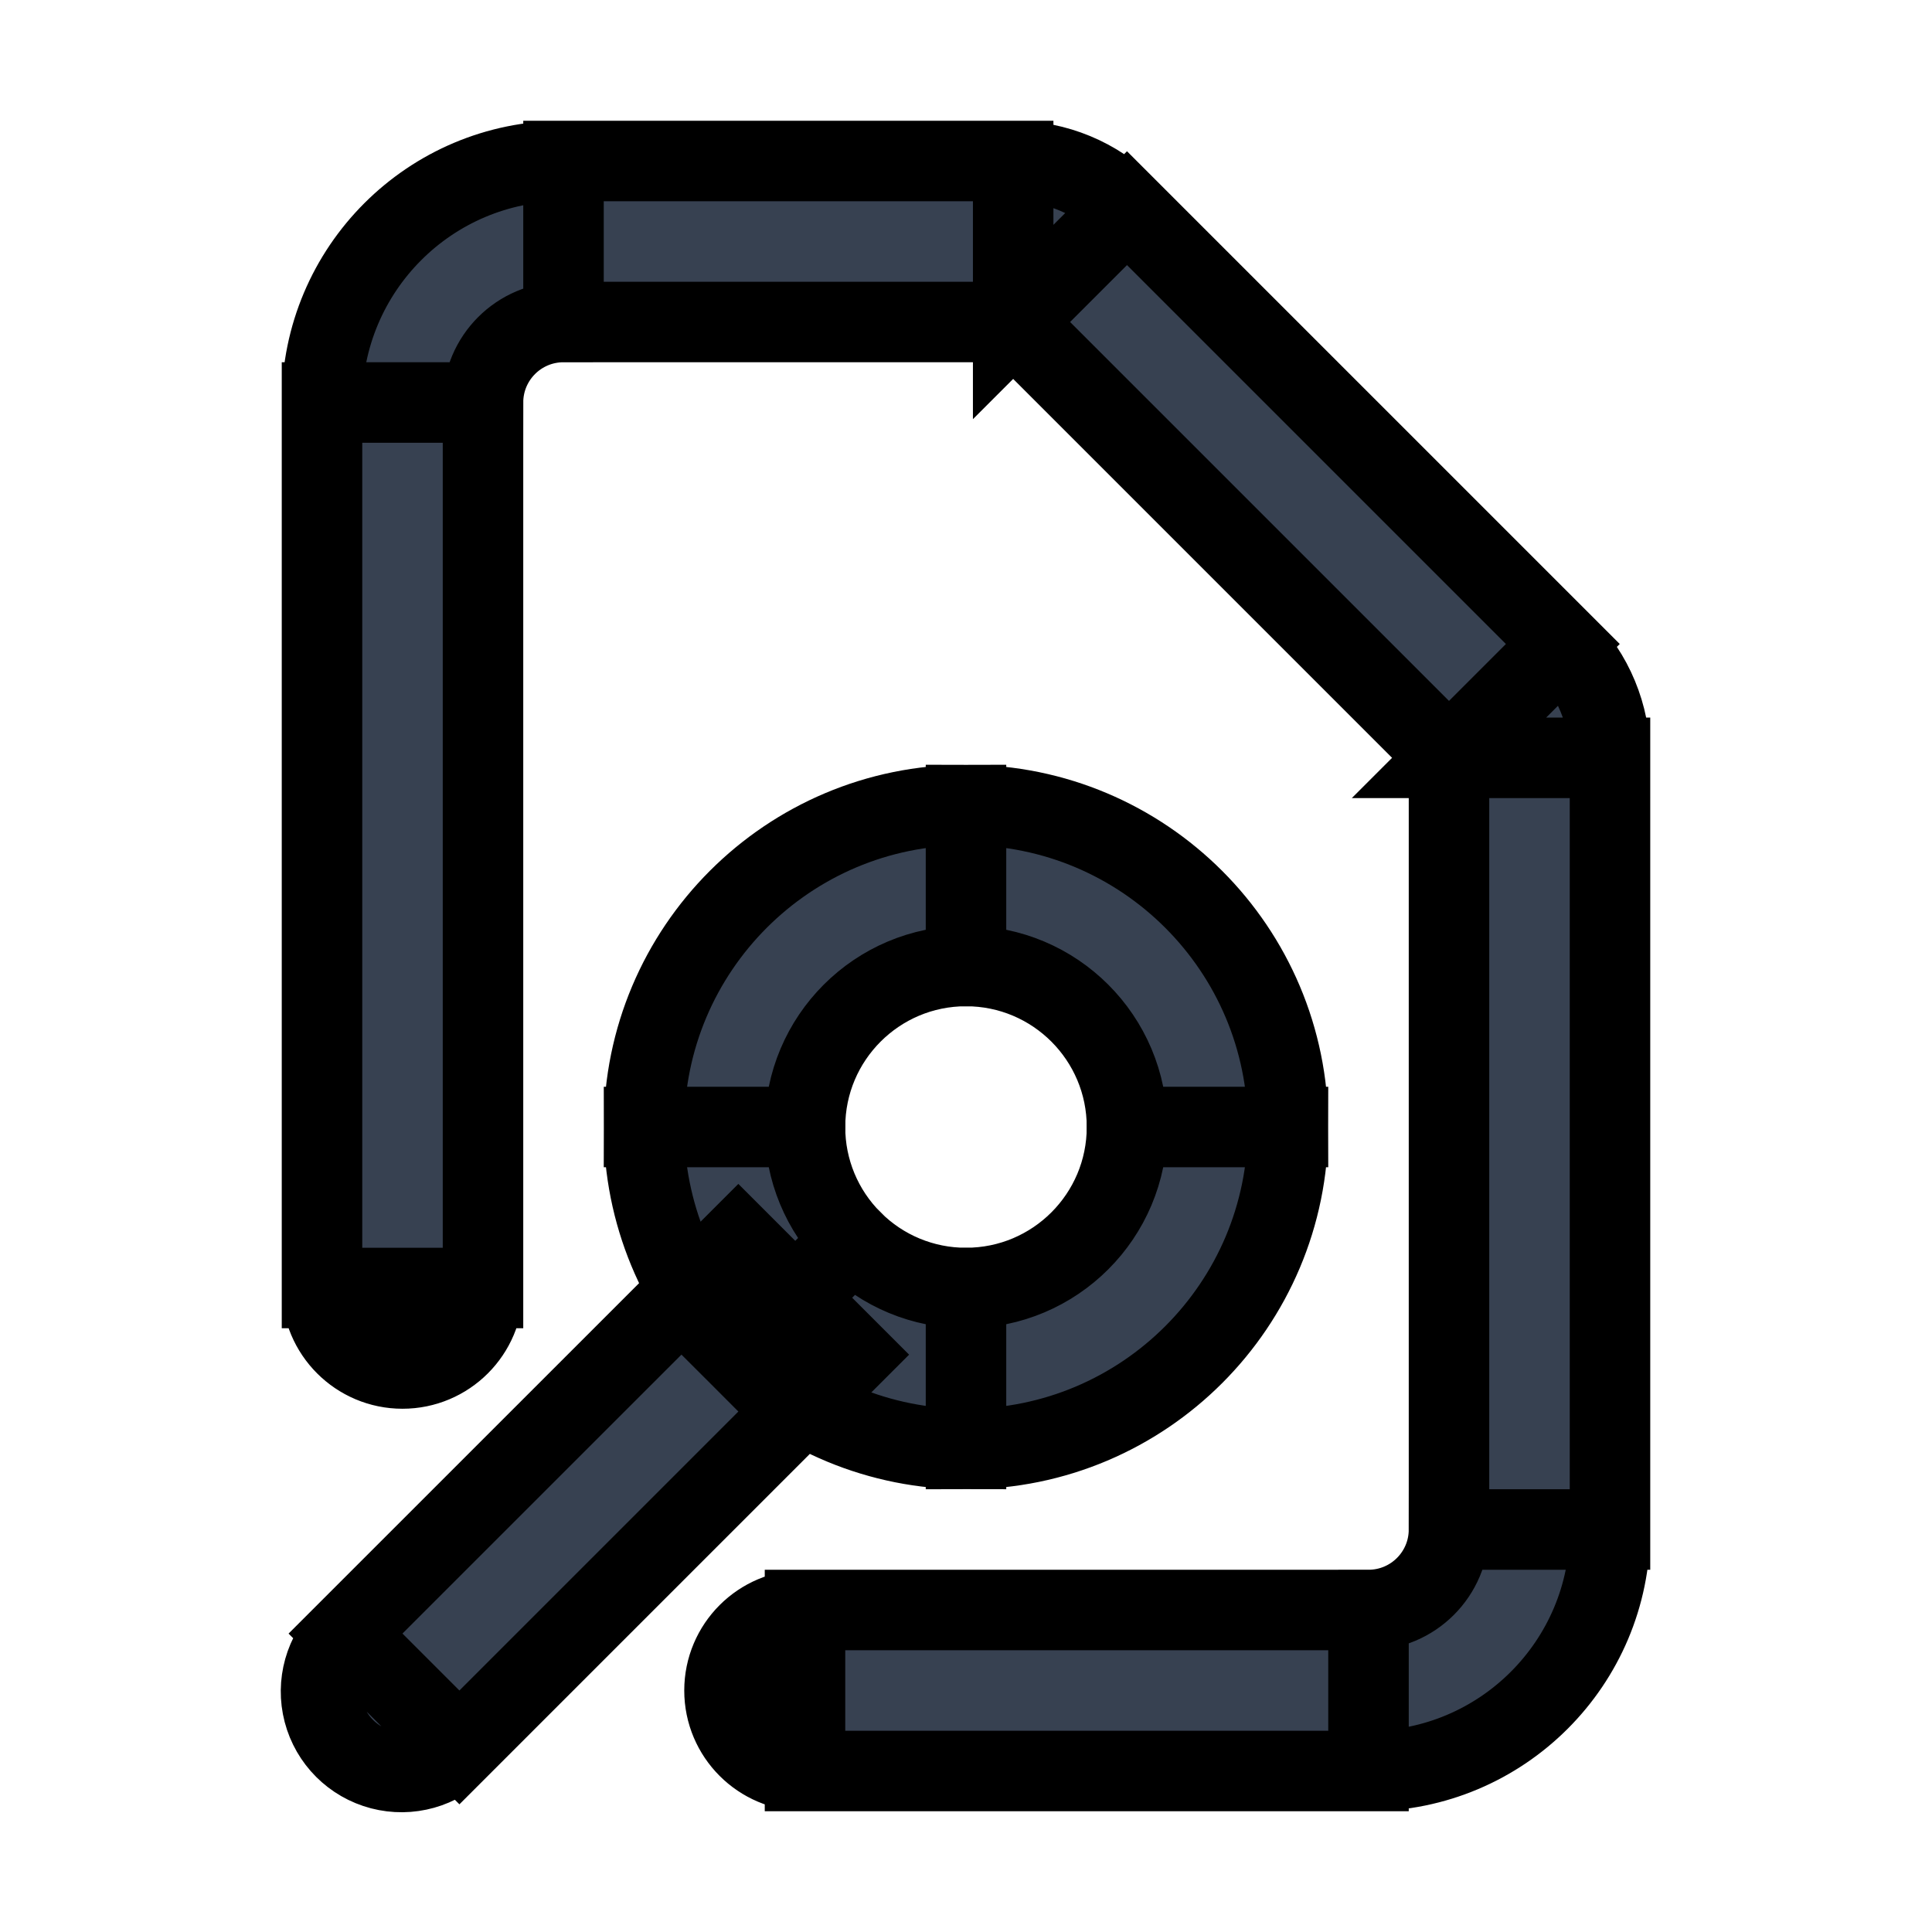
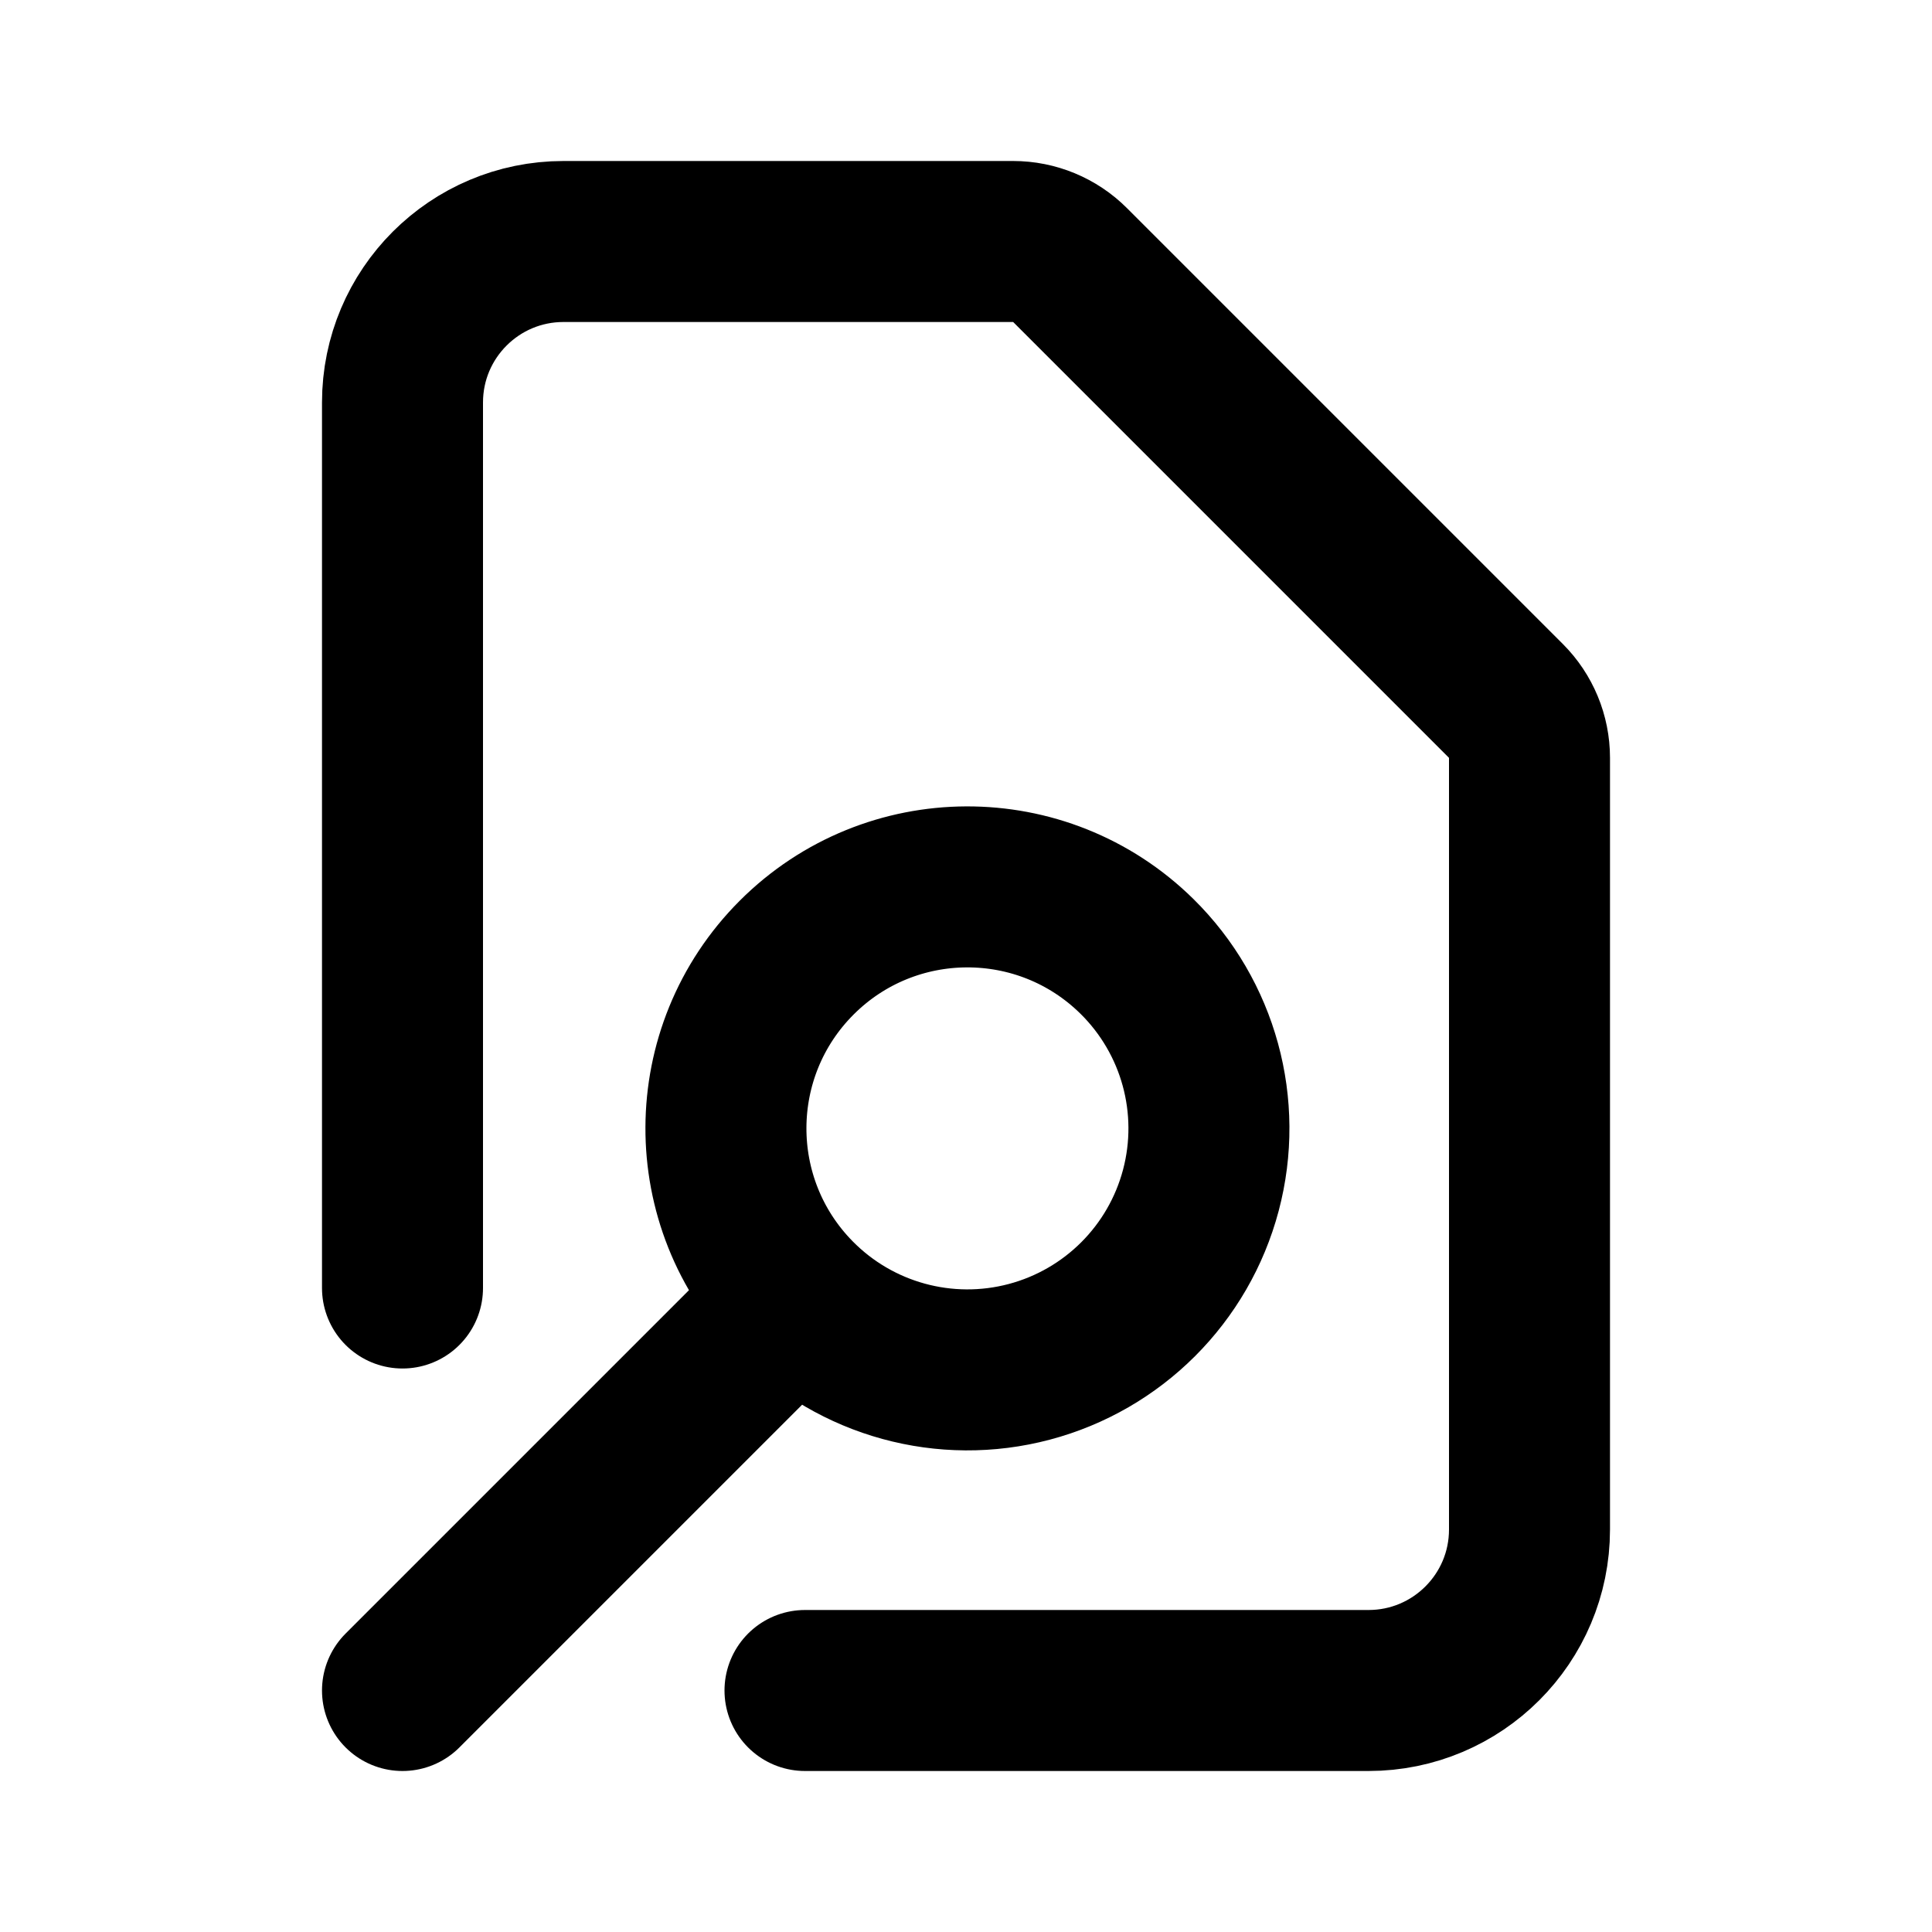
<svg xmlns="http://www.w3.org/2000/svg" fill="none" viewBox="0 0 24 24" stroke="currentColor">
-   <path fill="#374151" d="M13.293 3.293L12.586 4l.707-.707zm5.414 5.414L19.414 8l-.707.707zM10 20a1 1 0 100 2v-2zm-6-4a1 1 0 102 0H4zm.293 4.293a1 1 0 101.414 1.414l-1.414-1.414zM7 4h5.586V2H7v2zm11 5.414V19h2V9.414h-2zM12.586 4L18 9.414 19.414 8 14 2.586 12.586 4zM20 9.414A2 2 0 0019.414 8L18 9.414h2zM12.586 4L14 2.586A2 2 0 0012.586 2v2zM17 22a3 3 0 003-3h-2a1 1 0 01-1 1v2zM6 5a1 1 0 011-1V2a3 3 0 00-3 3h2zm11 15h-7v2h7v-2zM6 16V5H4v11h2zm8-2a2 2 0 01-2 2v2a4 4 0 004-4h-2zm-4 0a2 2 0 012-2v-2a4 4 0 00-4 4h2zm2-2a2 2 0 012 2h2a4 4 0 00-4-4v2zm-2.828 3.414l-4.88 4.879 1.415 1.414 4.879-4.879-1.414-1.414zM12 16a1.99 1.99 0 01-1.414-.586l-1.414 1.414A3.99 3.99 0 0012 18v-2zm-1.414-.586A1.99 1.99 0 0110 14H8a3.99 3.99 0 001.172 2.828l1.414-1.414z" />
+   <path stroke-linecap="round" stroke-linejoin="round" stroke-width="2" d="M10 21h7a2 2 0 002-2V9.414a1 1 0 00-.293-.707l-5.414-5.414A1 1 0 0012.586 3H7a2 2 0 00-2 2v11m0 5l4.879-4.879m0 0a3 3 0 104.243-4.242 3 3 0 00-4.243 4.242z" />
</svg>
